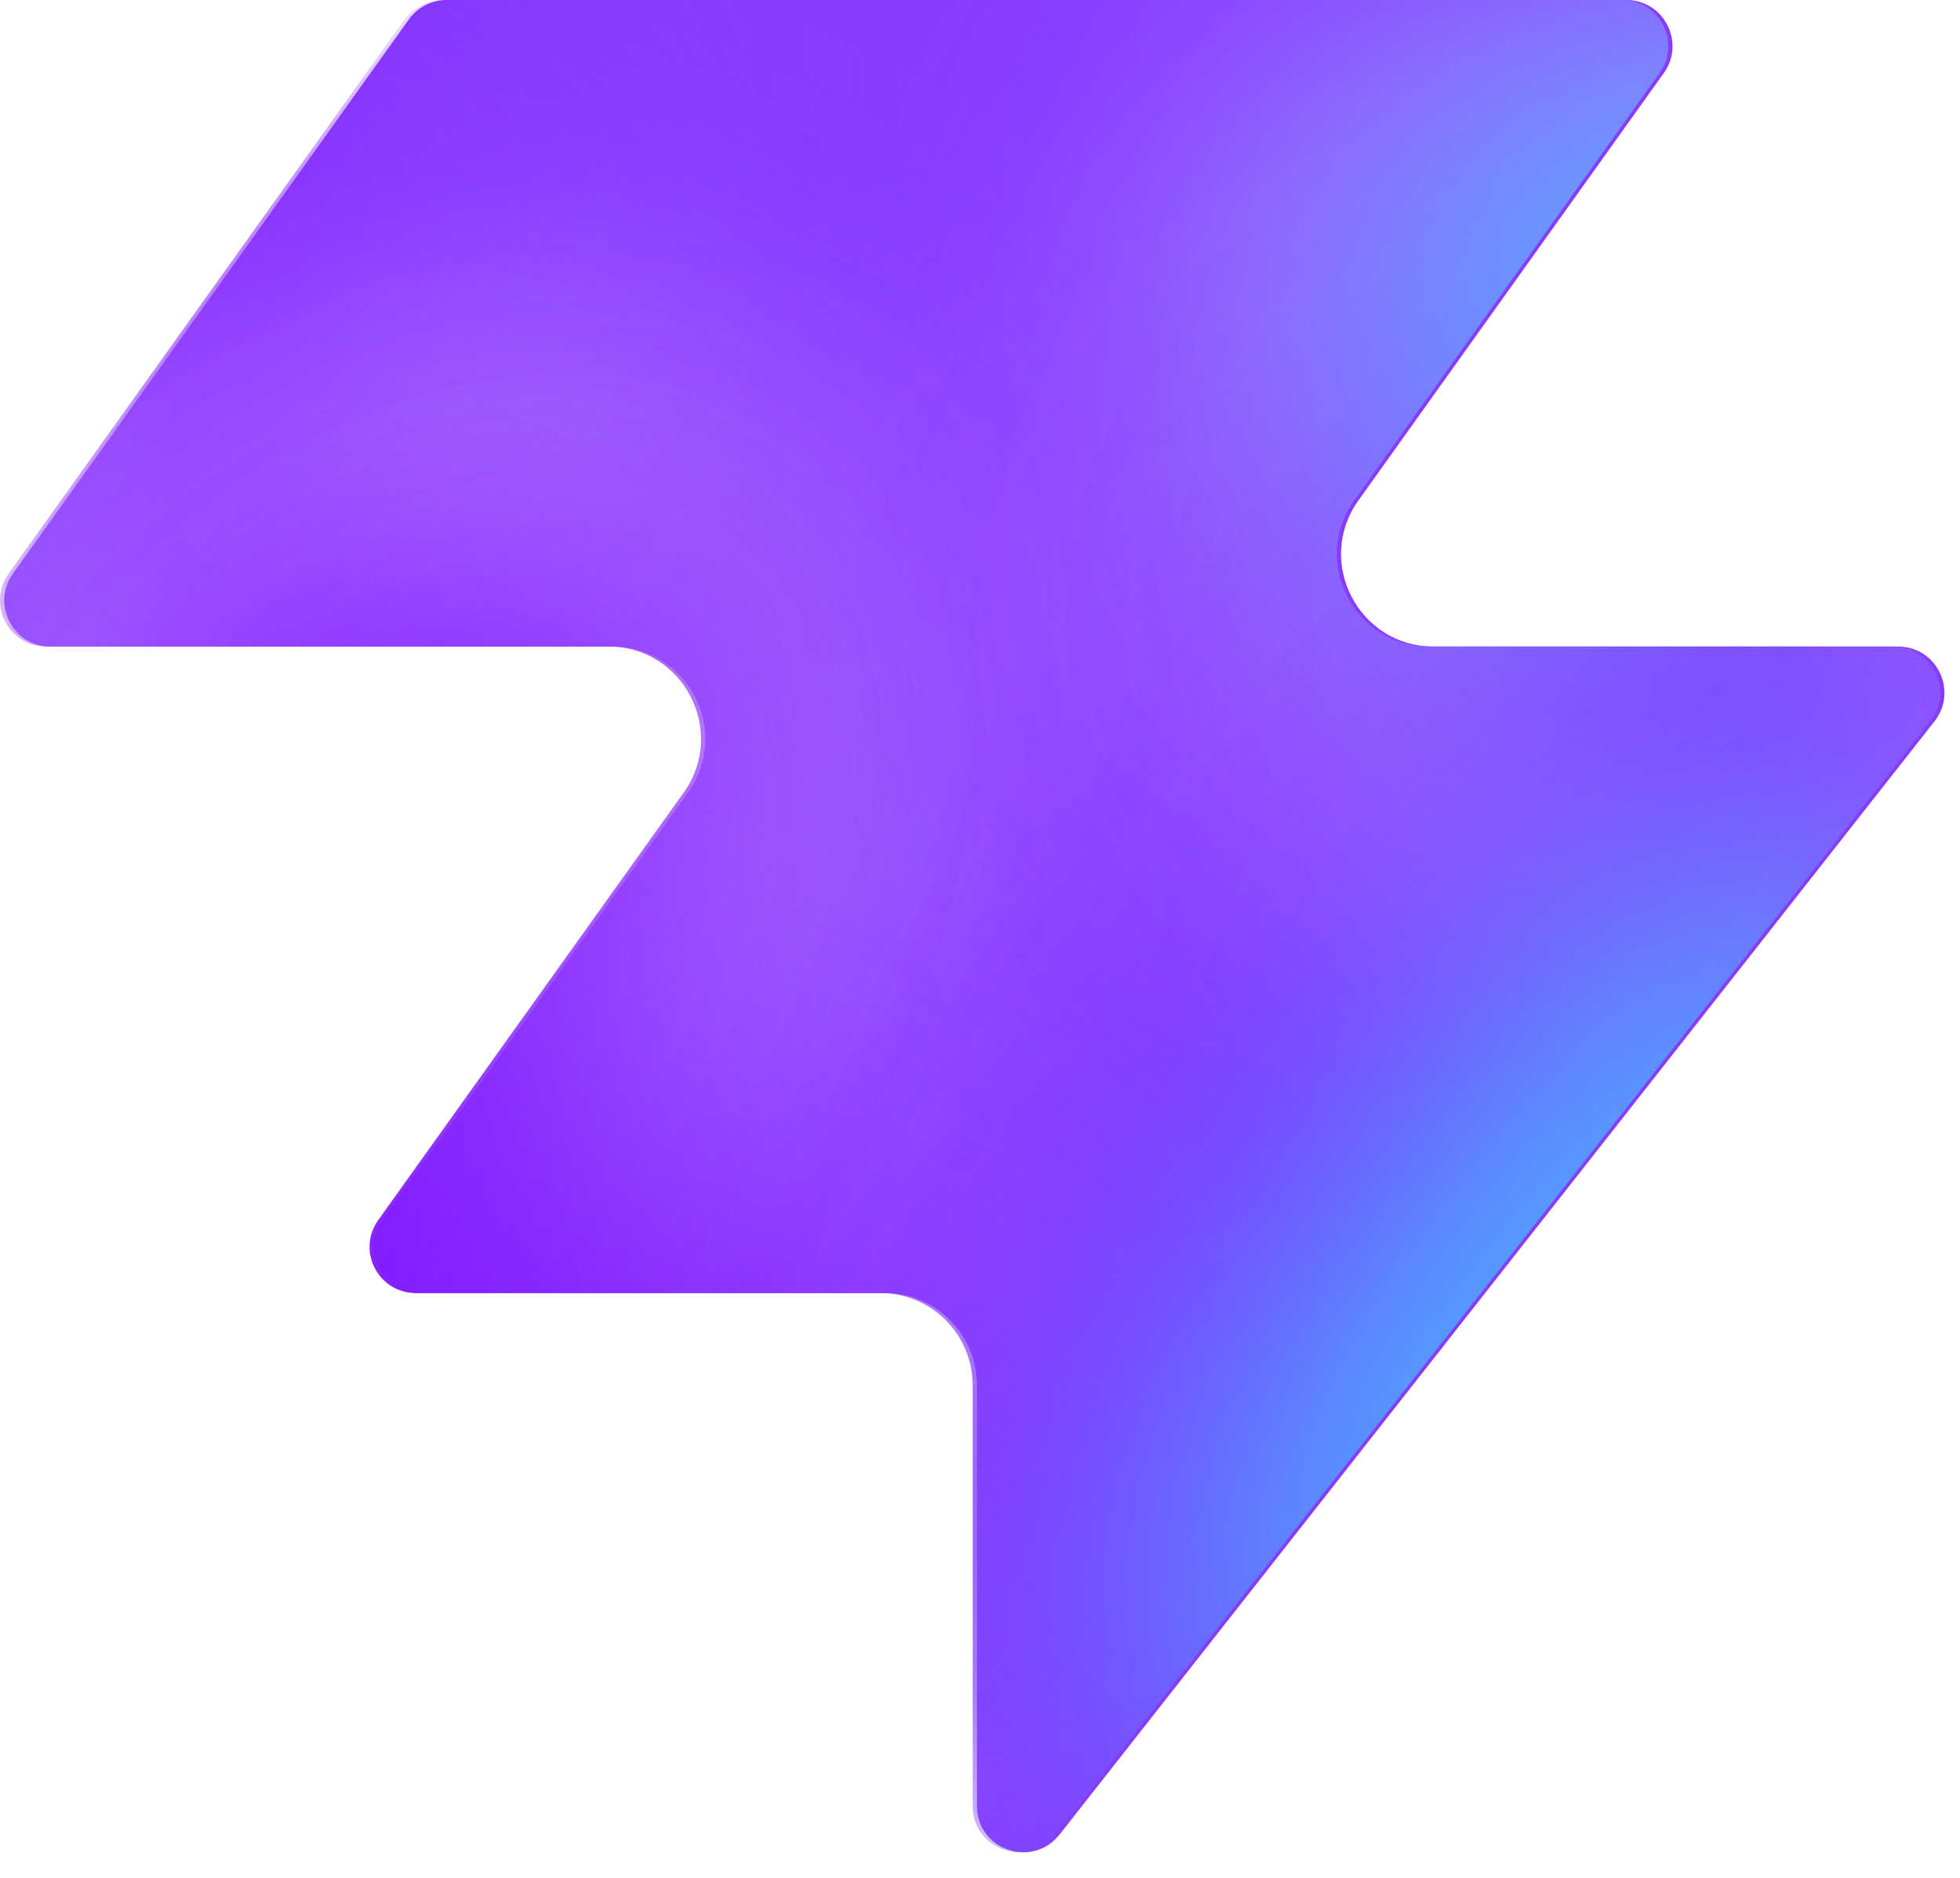
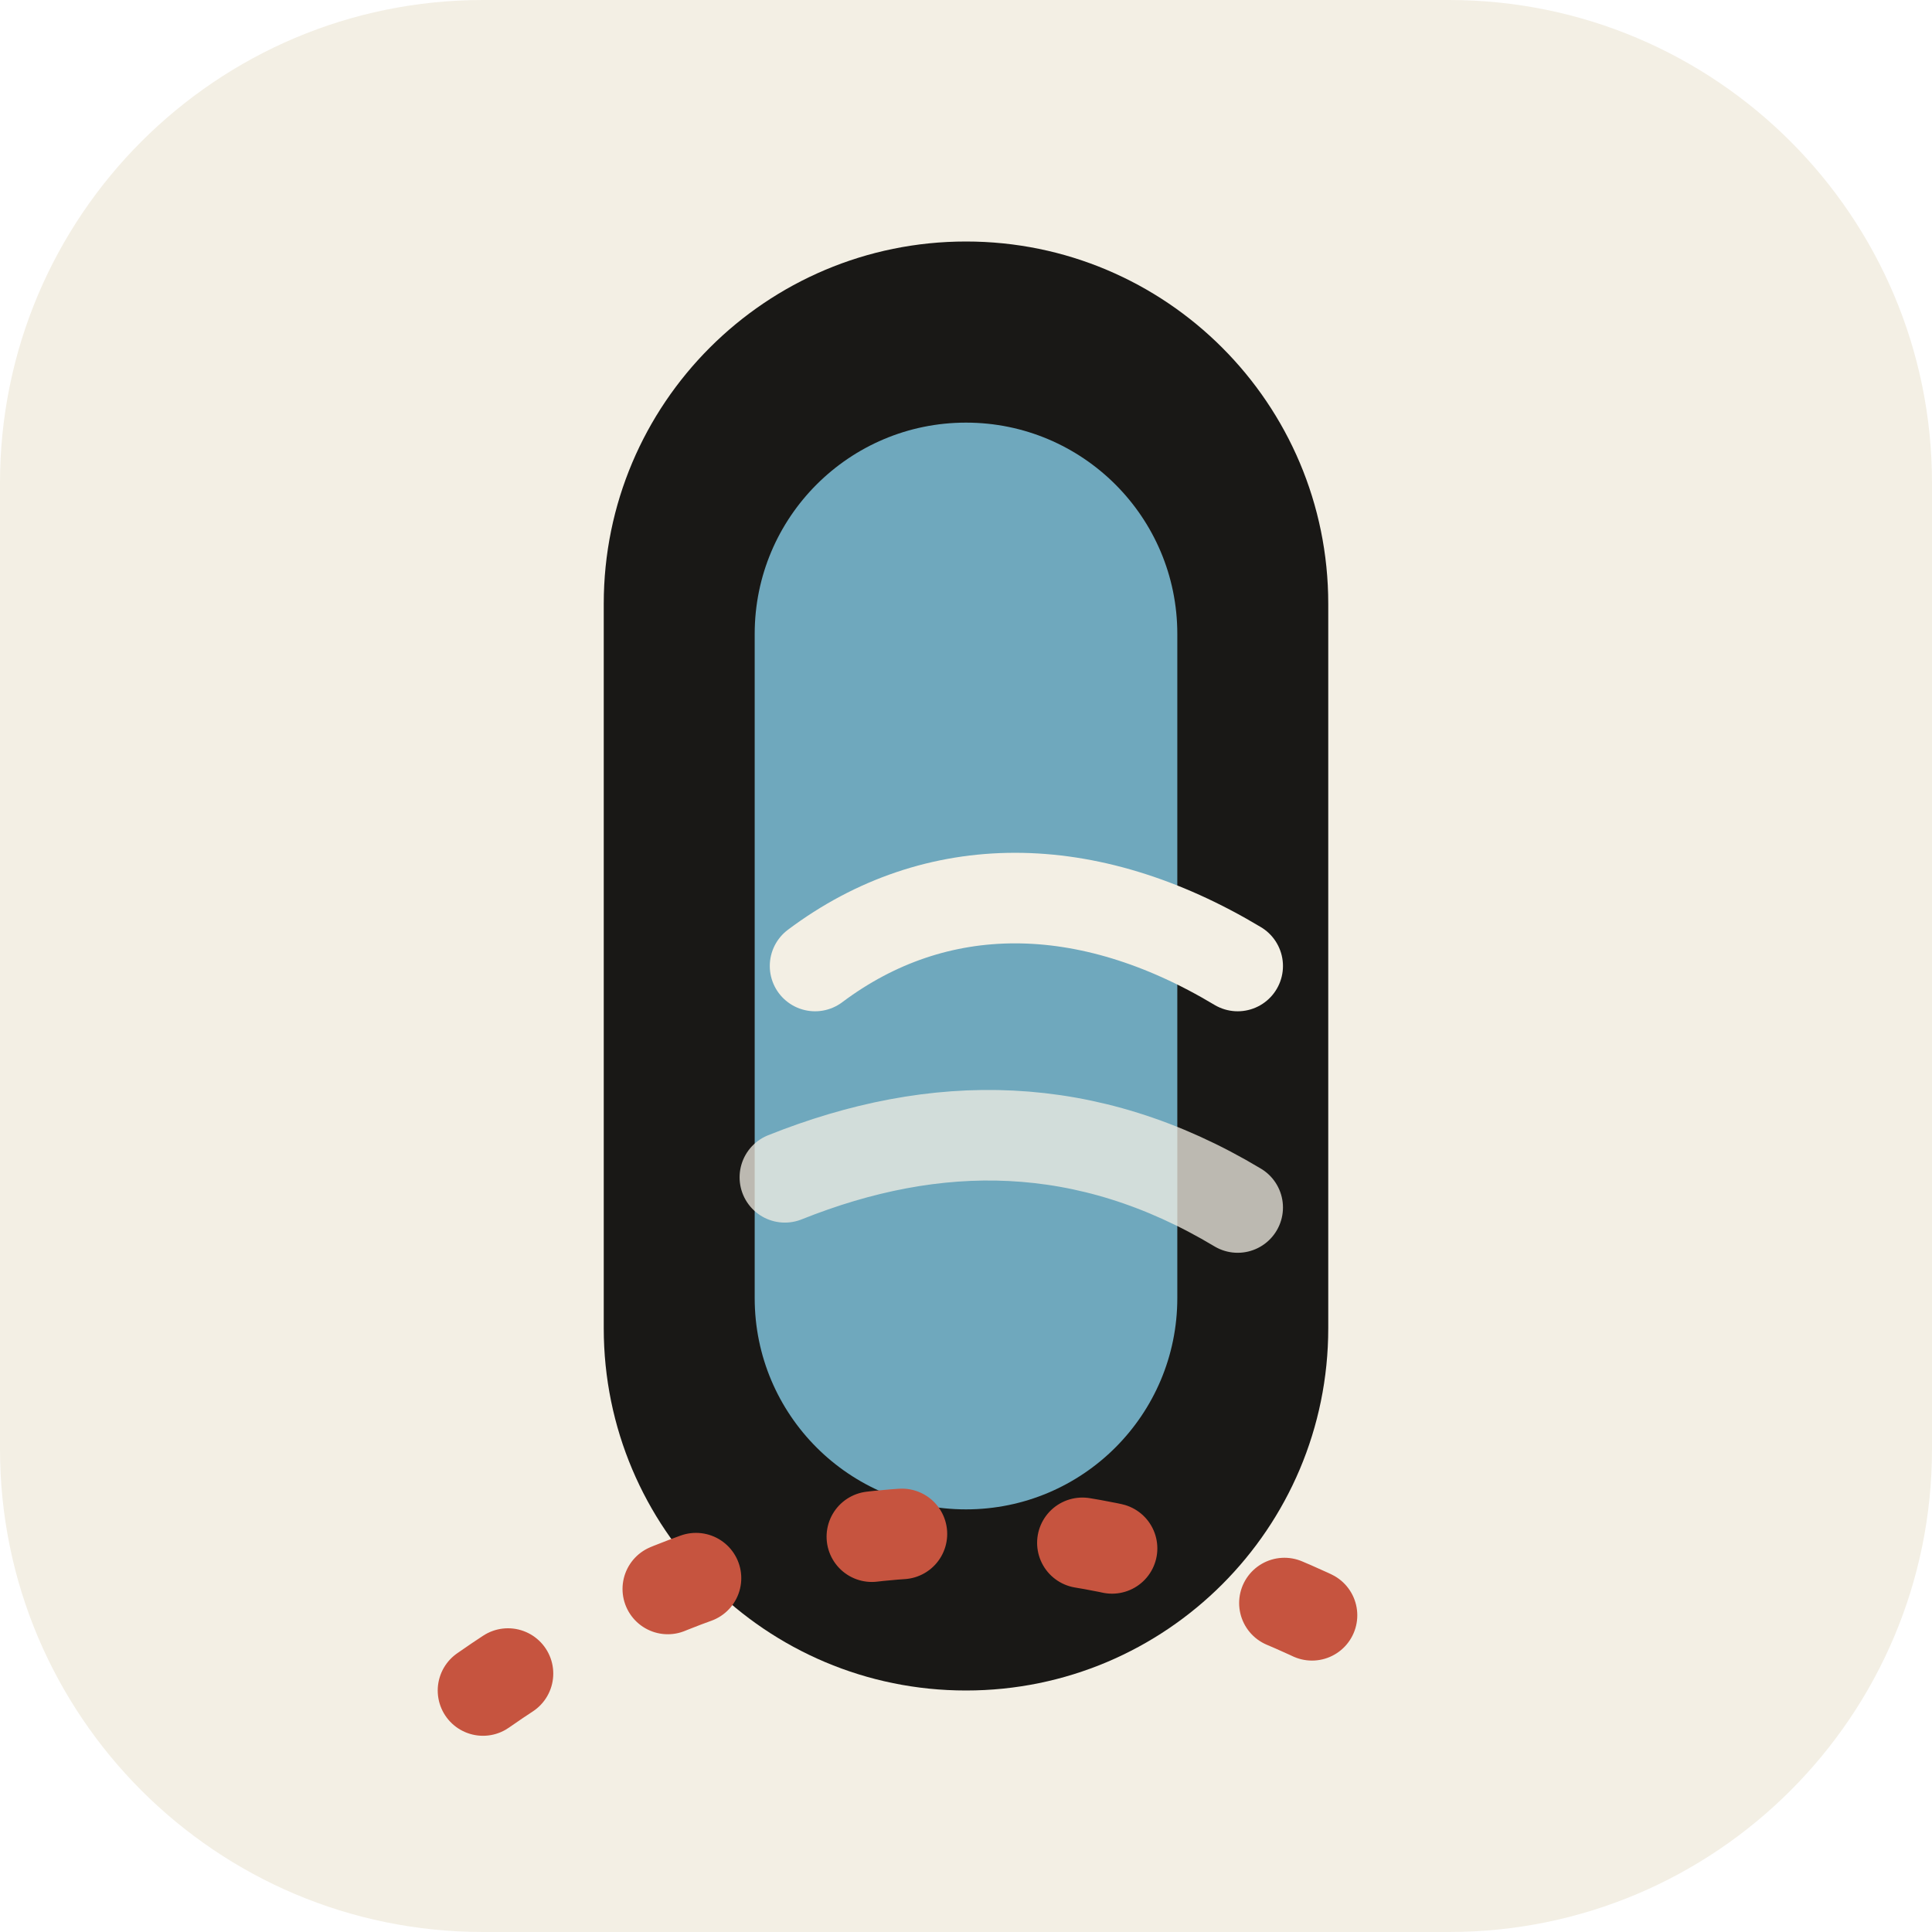
- <svg xmlns="http://www.w3.org/2000/svg" width="48" height="46" fill="none" viewBox="0 0 48 46">
-   <path fill="#863bff" d="M25.946 44.938c-.664.845-2.021.375-2.021-.698V33.937a2.26 2.26 0 0 0-2.262-2.262H10.287c-.92 0-1.456-1.04-.92-1.788l7.48-10.471c1.07-1.497 0-3.578-1.842-3.578H1.237c-.92 0-1.456-1.04-.92-1.788L10.013.474c.214-.297.556-.474.92-.474h28.894c.92 0 1.456 1.04.92 1.788l-7.48 10.471c-1.07 1.498 0 3.579 1.842 3.579h11.377c.943 0 1.473 1.088.89 1.83L25.947 44.94z" style="fill:#863bff;fill:color(display-p3 .525 .23 1);fill-opacity:1" />
-   <mask id="a" width="48" height="46" x="0" y="0" maskUnits="userSpaceOnUse" style="mask-type:alpha">
-     <path fill="#000" d="M25.842 44.938c-.664.844-2.021.375-2.021-.698V33.937a2.26 2.26 0 0 0-2.262-2.262H10.183c-.92 0-1.456-1.04-.92-1.788l7.48-10.471c1.07-1.498 0-3.579-1.842-3.579H1.133c-.92 0-1.456-1.04-.92-1.787L9.91.473c.214-.297.556-.474.92-.474h28.894c.92 0 1.456 1.04.92 1.788l-7.48 10.471c-1.07 1.498 0 3.578 1.842 3.578h11.377c.943 0 1.473 1.088.89 1.832L25.843 44.94z" style="fill:#000;fill-opacity:1" />
-   </mask>
-   <g mask="url(#a)">
-     <g filter="url(#b)">
-       <ellipse cx="5.508" cy="14.704" fill="#ede6ff" rx="5.508" ry="14.704" style="fill:#ede6ff;fill:color(display-p3 .927 .903 1);fill-opacity:1" transform="matrix(.00324 1 1 -.00324 -4.47 31.516)" />
-     </g>
-     <g filter="url(#c)">
-       <ellipse cx="10.399" cy="29.851" fill="#ede6ff" rx="10.399" ry="29.851" style="fill:#ede6ff;fill:color(display-p3 .927 .903 1);fill-opacity:1" transform="matrix(.00324 1 1 -.00324 -39.328 7.883)" />
-     </g>
-     <g filter="url(#d)">
-       <ellipse cx="5.508" cy="30.487" fill="#7e14ff" rx="5.508" ry="30.487" style="fill:#7e14ff;fill:color(display-p3 .492 .077 1);fill-opacity:1" transform="rotate(89.814 -25.913 -14.639)scale(1 -1)" />
-     </g>
-     <g filter="url(#e)">
-       <ellipse cx="5.508" cy="30.599" fill="#7e14ff" rx="5.508" ry="30.599" style="fill:#7e14ff;fill:color(display-p3 .492 .077 1);fill-opacity:1" transform="rotate(89.814 -32.644 -3.334)scale(1 -1)" />
-     </g>
-     <g filter="url(#f)">
-       <ellipse cx="5.508" cy="30.599" fill="#7e14ff" rx="5.508" ry="30.599" style="fill:#7e14ff;fill:color(display-p3 .492 .077 1);fill-opacity:1" transform="matrix(.00324 1 1 -.00324 -34.34 30.47)" />
-     </g>
-     <g filter="url(#g)">
-       <ellipse cx="14.072" cy="22.078" fill="#ede6ff" rx="14.072" ry="22.078" style="fill:#ede6ff;fill:color(display-p3 .927 .903 1);fill-opacity:1" transform="rotate(93.35 24.506 48.493)scale(-1 1)" />
-     </g>
-     <g filter="url(#h)">
-       <ellipse cx="3.47" cy="21.501" fill="#7e14ff" rx="3.47" ry="21.501" style="fill:#7e14ff;fill:color(display-p3 .492 .077 1);fill-opacity:1" transform="rotate(89.009 28.708 47.59)scale(-1 1)" />
-     </g>
-     <g filter="url(#i)">
-       <ellipse cx="3.47" cy="21.501" fill="#7e14ff" rx="3.47" ry="21.501" style="fill:#7e14ff;fill:color(display-p3 .492 .077 1);fill-opacity:1" transform="rotate(89.009 28.708 47.59)scale(-1 1)" />
-     </g>
-     <g filter="url(#j)">
-       <ellipse cx=".387" cy="8.972" fill="#7e14ff" rx="4.407" ry="29.108" style="fill:#7e14ff;fill:color(display-p3 .492 .077 1);fill-opacity:1" transform="rotate(39.51 .387 8.972)" />
-     </g>
-     <g filter="url(#k)">
-       <ellipse cx="47.523" cy="-6.092" fill="#7e14ff" rx="4.407" ry="29.108" style="fill:#7e14ff;fill:color(display-p3 .492 .077 1);fill-opacity:1" transform="rotate(37.892 47.523 -6.092)" />
-     </g>
-     <g filter="url(#l)">
-       <ellipse cx="41.412" cy="6.333" fill="#47bfff" rx="5.971" ry="9.665" style="fill:#47bfff;fill:color(display-p3 .28 .748 1);fill-opacity:1" transform="rotate(37.892 41.412 6.333)" />
-     </g>
-     <g filter="url(#m)">
-       <ellipse cx="-1.879" cy="38.332" fill="#7e14ff" rx="4.407" ry="29.108" style="fill:#7e14ff;fill:color(display-p3 .492 .077 1);fill-opacity:1" transform="rotate(37.892 -1.88 38.332)" />
-     </g>
-     <g filter="url(#n)">
-       <ellipse cx="-1.879" cy="38.332" fill="#7e14ff" rx="4.407" ry="29.108" style="fill:#7e14ff;fill:color(display-p3 .492 .077 1);fill-opacity:1" transform="rotate(37.892 -1.88 38.332)" />
-     </g>
-     <g filter="url(#o)">
-       <ellipse cx="35.651" cy="29.907" fill="#7e14ff" rx="4.407" ry="29.108" style="fill:#7e14ff;fill:color(display-p3 .492 .077 1);fill-opacity:1" transform="rotate(37.892 35.651 29.907)" />
-     </g>
-     <g filter="url(#p)">
-       <ellipse cx="38.418" cy="32.4" fill="#47bfff" rx="5.971" ry="15.297" style="fill:#47bfff;fill:color(display-p3 .28 .748 1);fill-opacity:1" transform="rotate(37.892 38.418 32.4)" />
-     </g>
-   </g>
-   <defs>
-     <filter id="b" width="60.045" height="41.654" x="-19.77" y="16.149" color-interpolation-filters="sRGB" filterUnits="userSpaceOnUse">
-       <feFlood flood-opacity="0" result="BackgroundImageFix" />
-       <feBlend in="SourceGraphic" in2="BackgroundImageFix" result="shape" />
-       <feGaussianBlur result="effect1_foregroundBlur_2002_17158" stdDeviation="7.659" />
-     </filter>
-     <filter id="c" width="90.34" height="51.437" x="-54.613" y="-7.533" color-interpolation-filters="sRGB" filterUnits="userSpaceOnUse">
-       <feFlood flood-opacity="0" result="BackgroundImageFix" />
-       <feBlend in="SourceGraphic" in2="BackgroundImageFix" result="shape" />
-       <feGaussianBlur result="effect1_foregroundBlur_2002_17158" stdDeviation="7.659" />
-     </filter>
-     <filter id="d" width="79.355" height="29.4" x="-49.64" y="2.03" color-interpolation-filters="sRGB" filterUnits="userSpaceOnUse">
-       <feFlood flood-opacity="0" result="BackgroundImageFix" />
-       <feBlend in="SourceGraphic" in2="BackgroundImageFix" result="shape" />
-       <feGaussianBlur result="effect1_foregroundBlur_2002_17158" stdDeviation="4.596" />
-     </filter>
-     <filter id="e" width="79.579" height="29.4" x="-45.045" y="20.029" color-interpolation-filters="sRGB" filterUnits="userSpaceOnUse">
-       <feFlood flood-opacity="0" result="BackgroundImageFix" />
-       <feBlend in="SourceGraphic" in2="BackgroundImageFix" result="shape" />
-       <feGaussianBlur result="effect1_foregroundBlur_2002_17158" stdDeviation="4.596" />
-     </filter>
-     <filter id="f" width="79.579" height="29.4" x="-43.513" y="21.178" color-interpolation-filters="sRGB" filterUnits="userSpaceOnUse">
-       <feFlood flood-opacity="0" result="BackgroundImageFix" />
-       <feBlend in="SourceGraphic" in2="BackgroundImageFix" result="shape" />
-       <feGaussianBlur result="effect1_foregroundBlur_2002_17158" stdDeviation="4.596" />
-     </filter>
-     <filter id="g" width="74.749" height="58.852" x="15.756" y="-17.901" color-interpolation-filters="sRGB" filterUnits="userSpaceOnUse">
-       <feFlood flood-opacity="0" result="BackgroundImageFix" />
-       <feBlend in="SourceGraphic" in2="BackgroundImageFix" result="shape" />
-       <feGaussianBlur result="effect1_foregroundBlur_2002_17158" stdDeviation="7.659" />
-     </filter>
-     <filter id="h" width="61.377" height="25.362" x="23.548" y="2.284" color-interpolation-filters="sRGB" filterUnits="userSpaceOnUse">
-       <feFlood flood-opacity="0" result="BackgroundImageFix" />
-       <feBlend in="SourceGraphic" in2="BackgroundImageFix" result="shape" />
-       <feGaussianBlur result="effect1_foregroundBlur_2002_17158" stdDeviation="4.596" />
-     </filter>
-     <filter id="i" width="61.377" height="25.362" x="23.548" y="2.284" color-interpolation-filters="sRGB" filterUnits="userSpaceOnUse">
-       <feFlood flood-opacity="0" result="BackgroundImageFix" />
-       <feBlend in="SourceGraphic" in2="BackgroundImageFix" result="shape" />
-       <feGaussianBlur result="effect1_foregroundBlur_2002_17158" stdDeviation="4.596" />
-     </filter>
-     <filter id="j" width="56.045" height="63.649" x="-27.636" y="-22.853" color-interpolation-filters="sRGB" filterUnits="userSpaceOnUse">
-       <feFlood flood-opacity="0" result="BackgroundImageFix" />
-       <feBlend in="SourceGraphic" in2="BackgroundImageFix" result="shape" />
-       <feGaussianBlur result="effect1_foregroundBlur_2002_17158" stdDeviation="4.596" />
-     </filter>
-     <filter id="k" width="54.814" height="64.646" x="20.116" y="-38.415" color-interpolation-filters="sRGB" filterUnits="userSpaceOnUse">
-       <feFlood flood-opacity="0" result="BackgroundImageFix" />
-       <feBlend in="SourceGraphic" in2="BackgroundImageFix" result="shape" />
-       <feGaussianBlur result="effect1_foregroundBlur_2002_17158" stdDeviation="4.596" />
-     </filter>
-     <filter id="l" width="33.541" height="35.313" x="24.641" y="-11.323" color-interpolation-filters="sRGB" filterUnits="userSpaceOnUse">
-       <feFlood flood-opacity="0" result="BackgroundImageFix" />
-       <feBlend in="SourceGraphic" in2="BackgroundImageFix" result="shape" />
-       <feGaussianBlur result="effect1_foregroundBlur_2002_17158" stdDeviation="4.596" />
-     </filter>
-     <filter id="m" width="54.814" height="64.646" x="-29.286" y="6.009" color-interpolation-filters="sRGB" filterUnits="userSpaceOnUse">
-       <feFlood flood-opacity="0" result="BackgroundImageFix" />
-       <feBlend in="SourceGraphic" in2="BackgroundImageFix" result="shape" />
-       <feGaussianBlur result="effect1_foregroundBlur_2002_17158" stdDeviation="4.596" />
-     </filter>
-     <filter id="n" width="54.814" height="64.646" x="-29.286" y="6.009" color-interpolation-filters="sRGB" filterUnits="userSpaceOnUse">
-       <feFlood flood-opacity="0" result="BackgroundImageFix" />
-       <feBlend in="SourceGraphic" in2="BackgroundImageFix" result="shape" />
-       <feGaussianBlur result="effect1_foregroundBlur_2002_17158" stdDeviation="4.596" />
-     </filter>
-     <filter id="o" width="54.814" height="64.646" x="8.244" y="-2.416" color-interpolation-filters="sRGB" filterUnits="userSpaceOnUse">
-       <feFlood flood-opacity="0" result="BackgroundImageFix" />
-       <feBlend in="SourceGraphic" in2="BackgroundImageFix" result="shape" />
-       <feGaussianBlur result="effect1_foregroundBlur_2002_17158" stdDeviation="4.596" />
-     </filter>
-     <filter id="p" width="39.409" height="43.623" x="18.713" y="10.588" color-interpolation-filters="sRGB" filterUnits="userSpaceOnUse">
-       <feFlood flood-opacity="0" result="BackgroundImageFix" />
-       <feBlend in="SourceGraphic" in2="BackgroundImageFix" result="shape" />
-       <feGaussianBlur result="effect1_foregroundBlur_2002_17158" stdDeviation="4.596" />
-     </filter>
-   </defs>
+ <svg xmlns="http://www.w3.org/2000/svg" width="64" height="64" viewBox="0 0 64 64" role="img" aria-label="Iridoporth">
+   <rect width="64" height="64" rx="16" fill="#f3efe4" />
+   <rect x="20" y="8" width="24" height="48" rx="12" fill="#191816" />
+   <rect x="25" y="14" width="14" height="36" rx="7" fill="#6fa8bd" />
+   <path d="M27 32c4-3 9-3 14 0" fill="none" stroke="#f3efe4" stroke-width="3" stroke-linecap="round" />
+   <path d="M26 39c5-2 10-2 15 1" fill="none" stroke="#f3efe4" stroke-width="3" stroke-linecap="round" opacity=".75" />
+   <path d="M16 56c10-7 21-7 32 0" fill="none" stroke="#c6543f" stroke-width="3" stroke-linecap="round" stroke-dasharray="1 6" />
</svg>
